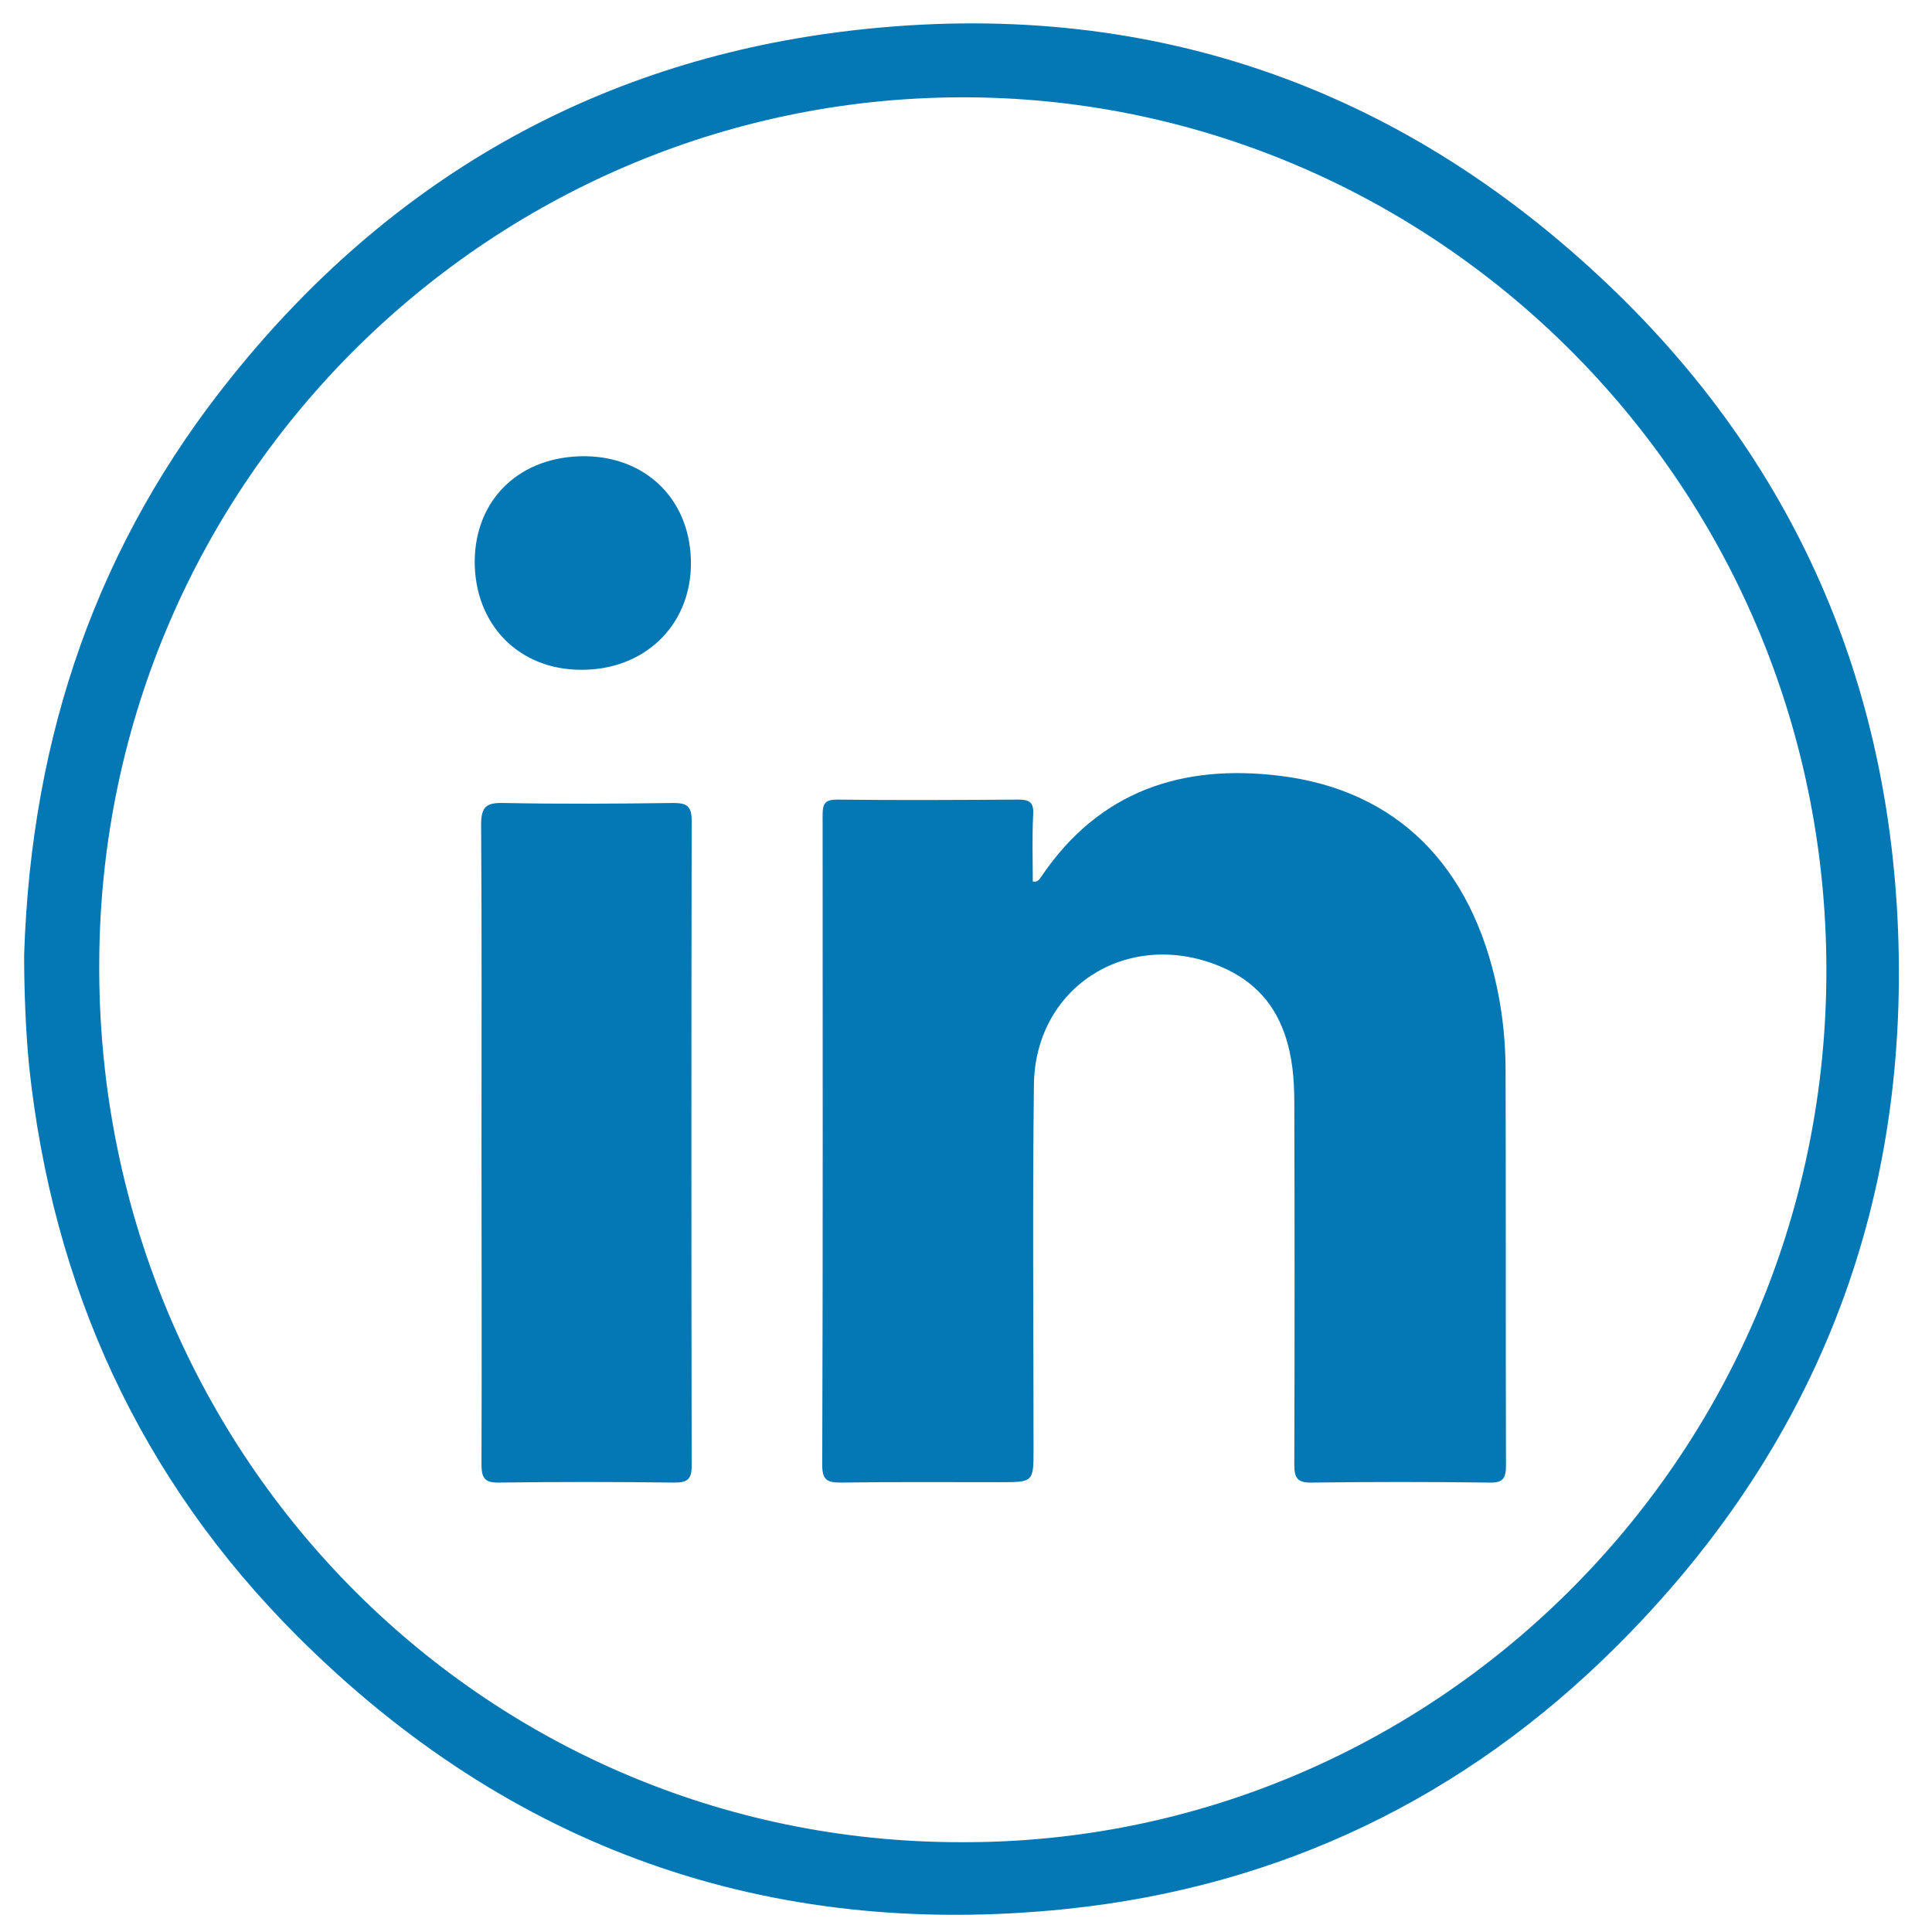
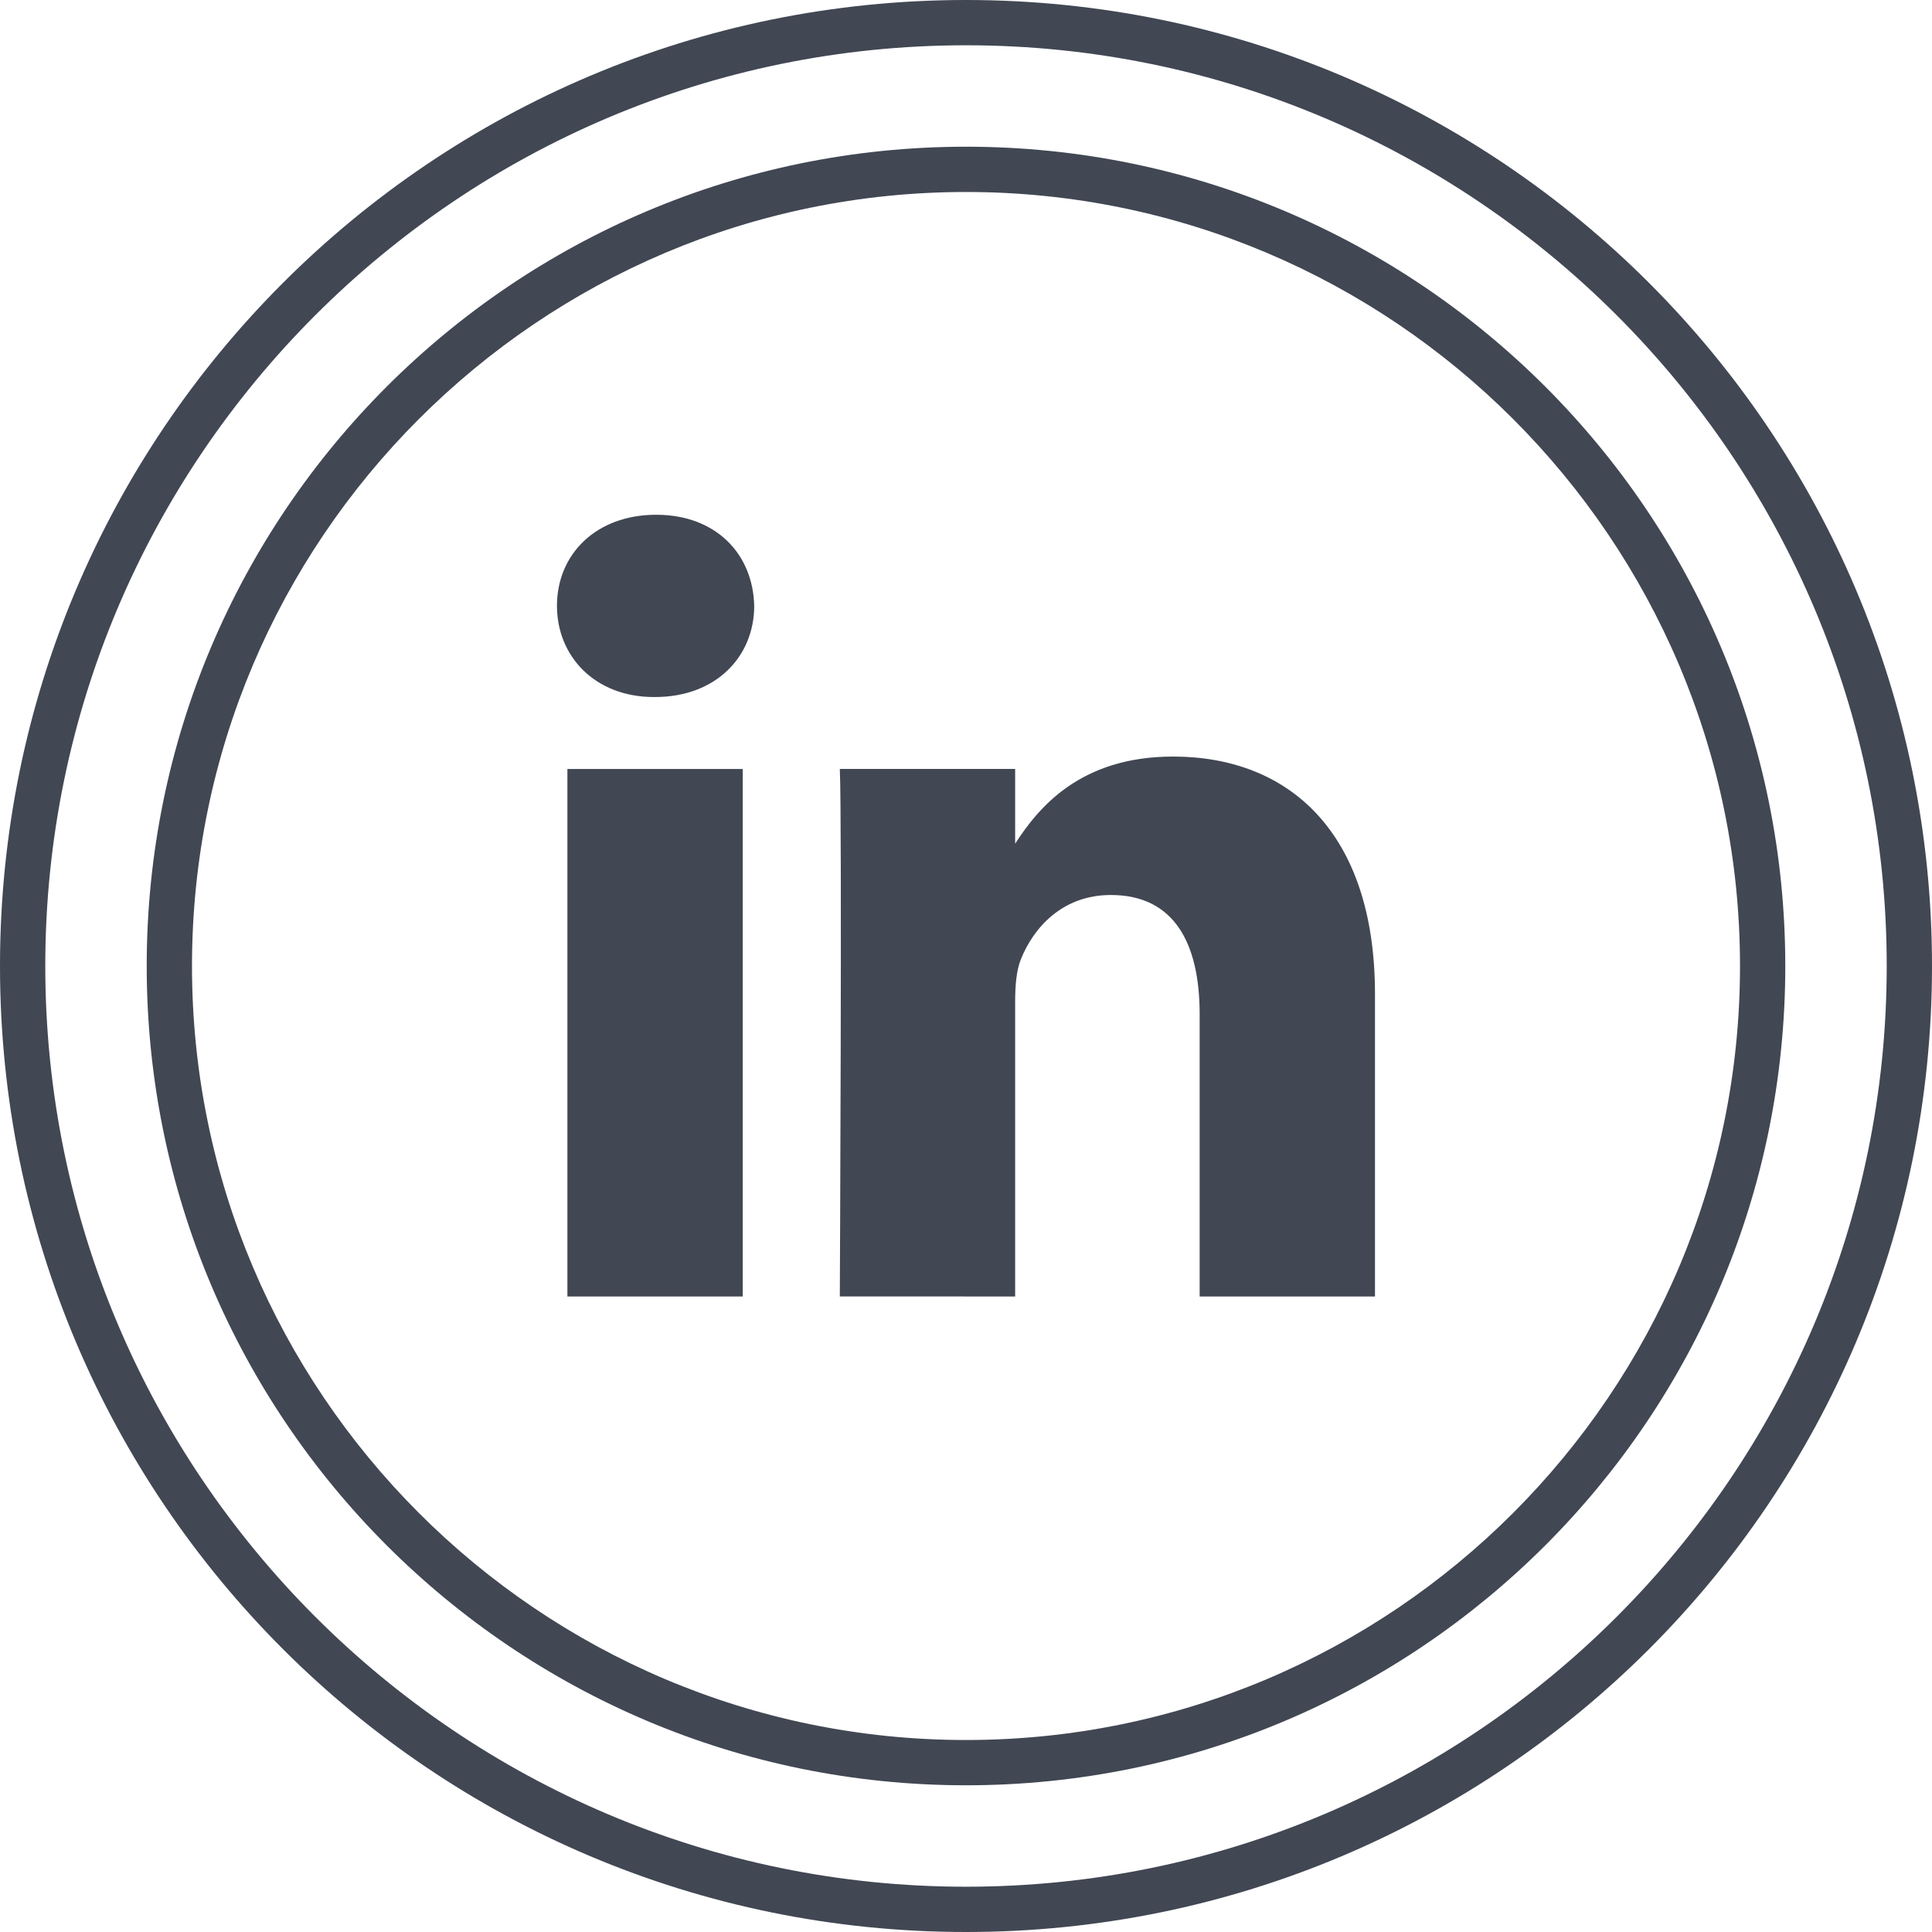
- <svg xmlns="http://www.w3.org/2000/svg" enable-background="new 0 0 512 512" id="Layer_1" version="1.1" viewBox="0 0 512 512" xml:space="preserve">
-   <g>
-     <path d="M6.4,253c1.9-58.7,19.7-109.4,55.2-153.4c41.6-51.7,95.6-82.9,161.5-91.2c76.6-9.6,144.2,12.2,200.7,64.8   c50.1,46.6,76.5,104.9,79.2,173.3c2.9,74-22.2,137.6-74.6,189.8c-40.2,40.1-89.1,63.7-145.8,69.6c-79.3,8.2-147.7-16.2-203.9-72.4   c-41.6-41.6-64.8-92.5-71-151.1C6.7,272,6.4,261.3,6.4,253z M254.6,488.2c124.4,0.5,228.1-100.7,229.4-228.6   c1.3-130.3-102.8-232.7-226.7-233.8c-125.7-1.1-230.3,100.7-231,228.9C25.4,384.4,127.6,488.2,254.6,488.2z" fill="#0478B5" />
-     <path d="M273.7,233.6c1.4,0.3,1.8-0.7,2.4-1.5c15.3-22.5,37.2-29.7,63.1-26.5c31,3.8,50.8,23.8,57.6,56.5   c1.5,7.2,2.2,14.5,2.2,21.8c0.1,34.8,0,69.6,0.1,104.5c0,3.4-0.8,4.6-4.4,4.5c-15.7-0.2-31.3-0.2-47,0c-3.9,0.1-4.7-1.2-4.7-4.8   c0.1-32,0.1-64,0-96c0-6.2-0.5-12.2-2.6-18.2c-3.2-9.1-9.4-14.9-18.3-18.3c-24-9.1-47.8,6.3-48.1,31.9c-0.4,32.2-0.1,64.3-0.1,96.5   c0,8.8,0,8.8-9.1,8.8c-14,0-28-0.1-42,0.1c-3.6,0-4.9-0.7-4.9-4.6c0.2-57.5,0.1-115,0.1-172.4c0-3,0.7-4,3.9-4c16,0.2,32,0.1,48,0   c3.1,0,4.1,0.9,3.9,4C273.5,221.7,273.7,227.7,273.7,233.6z" fill="#0478B5" />
-     <path d="M127.6,303c0-28.2,0.1-56.3-0.1-84.5c0-4.8,1.5-5.8,5.9-5.7c15,0.3,30,0.2,45,0c3.6,0,4.9,0.8,4.9,4.7   c-0.1,57-0.1,114,0,171c0,3.6-1.2,4.4-4.6,4.4c-15.5-0.2-31-0.2-46.5,0c-3.9,0.1-4.6-1.4-4.6-4.9   C127.7,359.7,127.6,331.3,127.6,303z" fill="#0478B5" />
-     <path d="M125.8,148.6c0.2-16.5,12.1-27.8,29.3-27.7c16.7,0.2,28.3,12.2,28,29c-0.3,16.1-12.5,27.7-29.1,27.6   C137.4,177.5,125.7,165.4,125.8,148.6z" fill="#0478B5" />
+ <svg xmlns="http://www.w3.org/2000/svg" enable-background="new 0 0 32 32" id="Layer_1" version="1.1" viewBox="0 0 32 32" xml:space="preserve">
+   <g id="Layer_4_copy_4">
+     <g>
+       <path d="M16,32c8.837,0,16-7.163,16-16S24.837,0,16,0S0,7.163,0,16S7.163,32,16,32z M16,0.75    c8.409,0,15.25,6.841,15.25,15.25S24.409,31.25,16,31.25S0.75,24.409,0.75,16S7.591,0.75,16,0.75z" fill="#414753" />
+       <path d="M16,29.57c7.495,0,13.57-6.076,13.57-13.57c0-7.495-6.076-13.57-13.57-13.57S2.43,8.505,2.43,16    S8.505,29.57,16,29.57z M16,3.18c7.069,0,12.82,5.751,12.82,12.82S23.069,28.82,16,28.82S3.18,23.069,3.18,16S8.931,3.18,16,3.18z    " fill="#414753" />
+       <path d="M16.814,21.474v-4.88c0-0.26,0.019-0.521,0.096-0.708c0.21-0.522,0.687-1.062,1.489-1.062    c1.051,0,1.471,0.801,1.471,1.975v4.675h2.904l0,0v-5.01c0-2.684-1.433-3.933-3.343-3.933c-1.542,0-2.232,0.848-2.617,1.443    v-1.238H13.91c0.039,0.82,0,8.737,0,8.737L16.814,21.474L16.814,21.474z" fill="#414753" />
+       <path d="M10.831,11.545h0.018c1.012,0,1.643-0.672,1.643-1.51c-0.019-0.857-0.631-1.509-1.624-1.509    s-1.643,0.652-1.643,1.509C9.226,10.873,9.856,11.545,10.831,11.545z" fill="#414753" />
+       <rect fill="#414753" height="8.737" width="2.904" x="9.398" y="12.737" />
+     </g>
  </g>
</svg>
